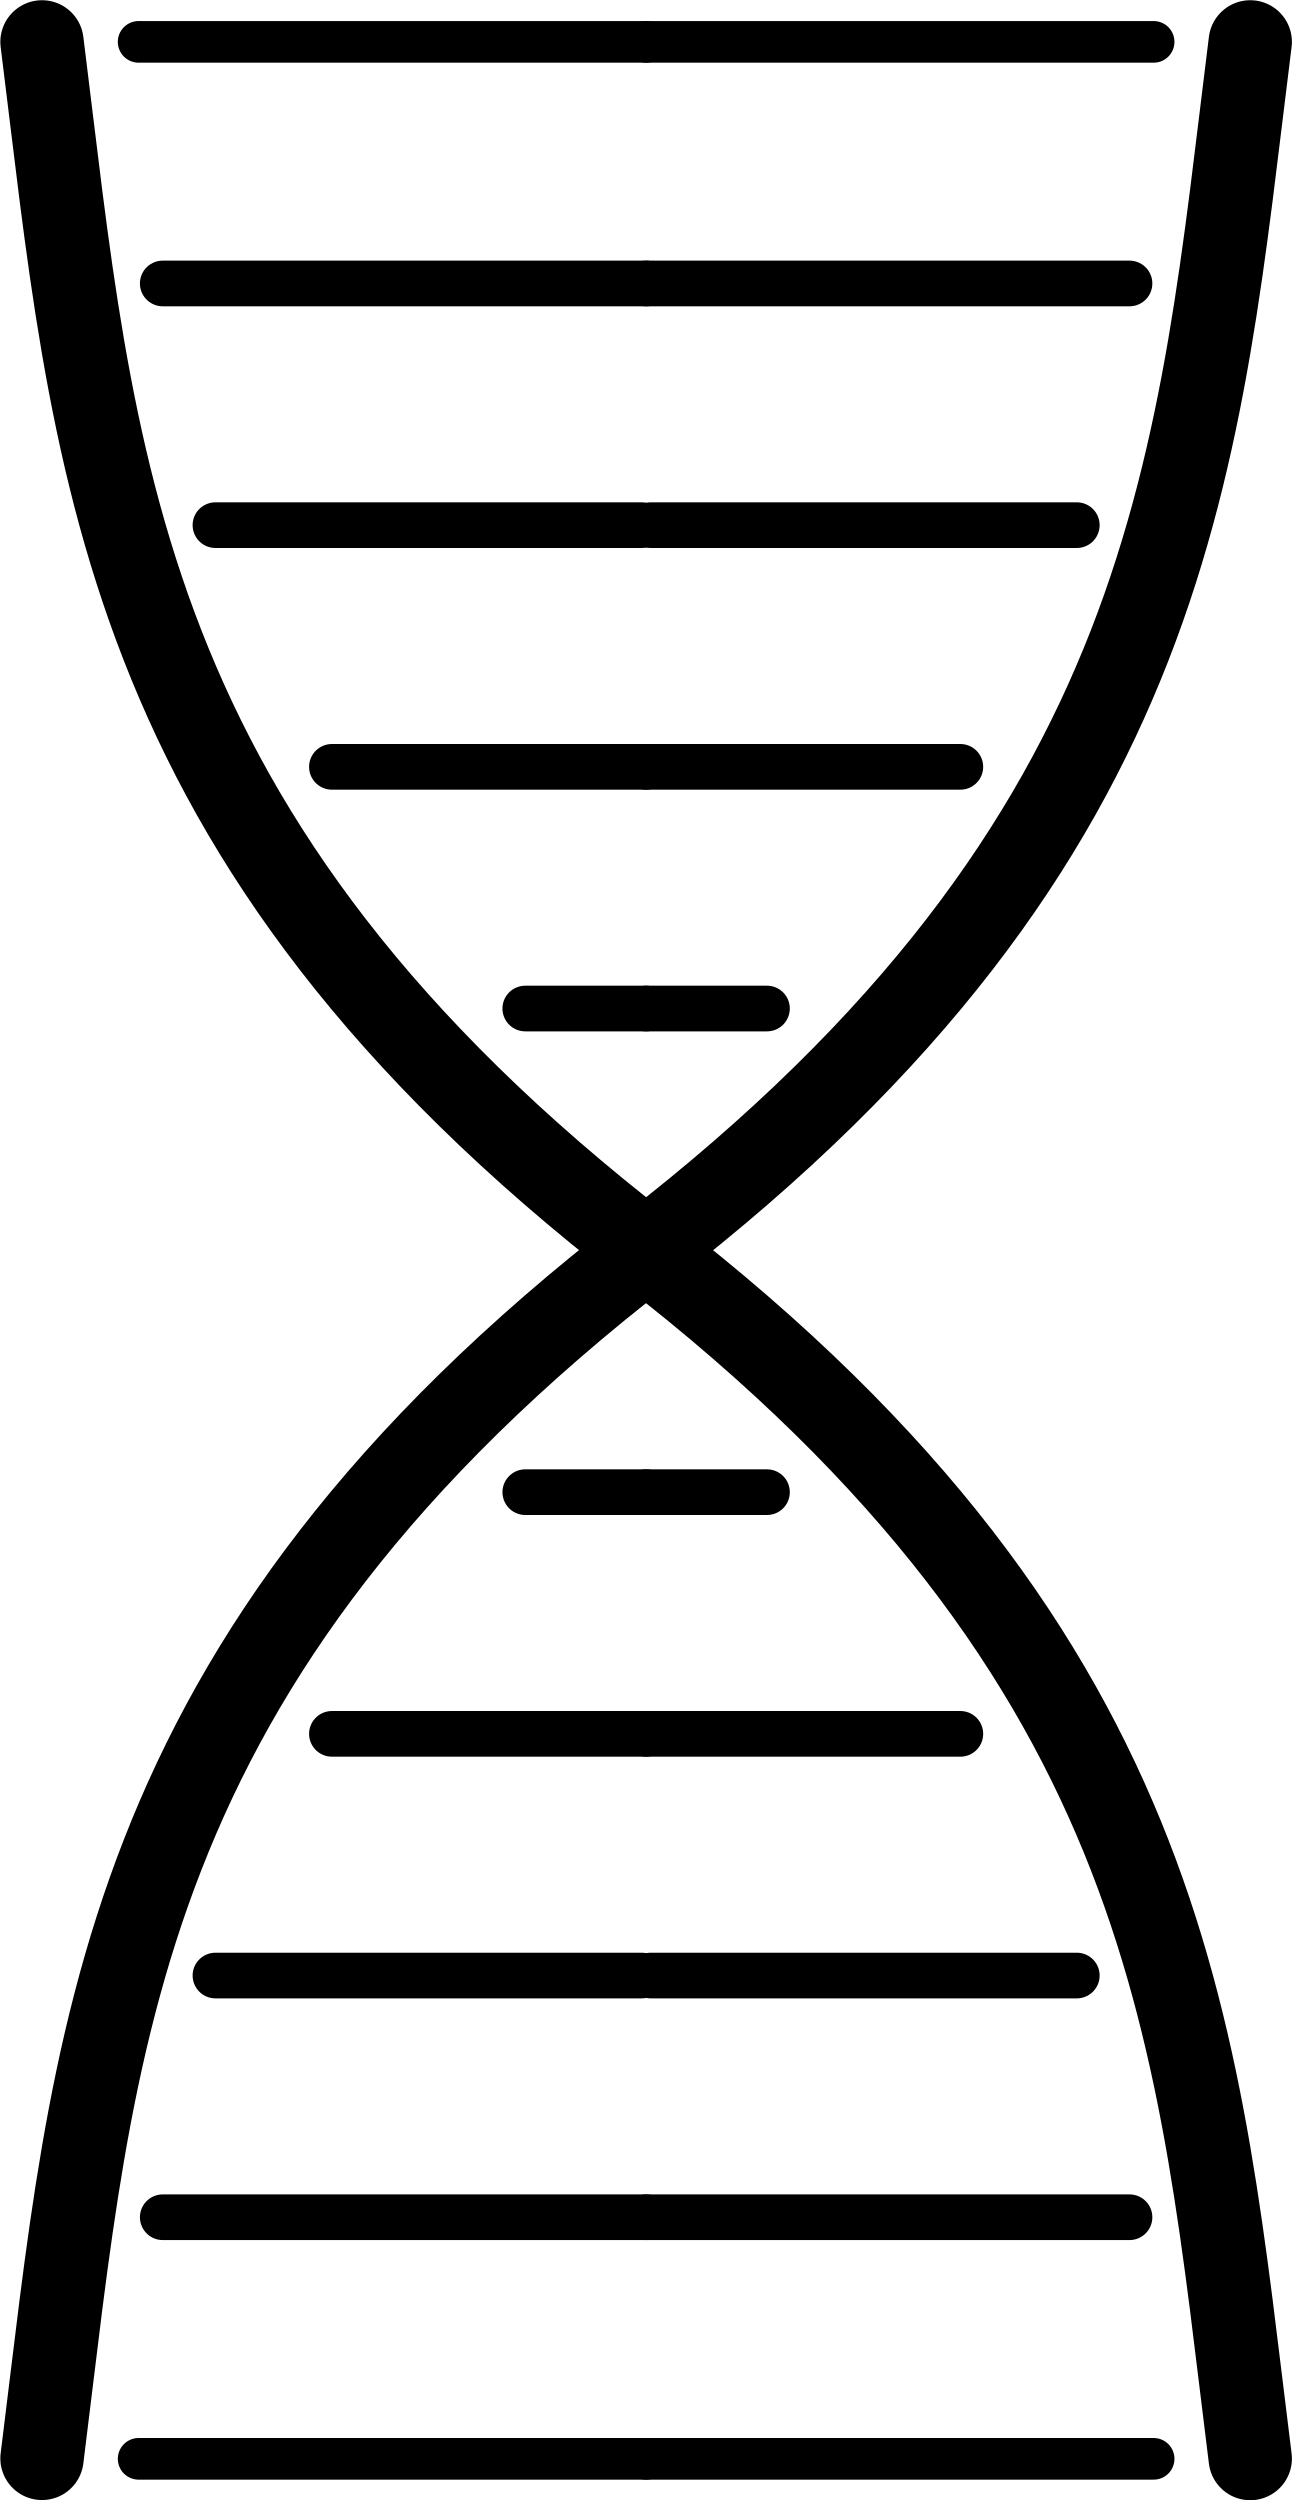
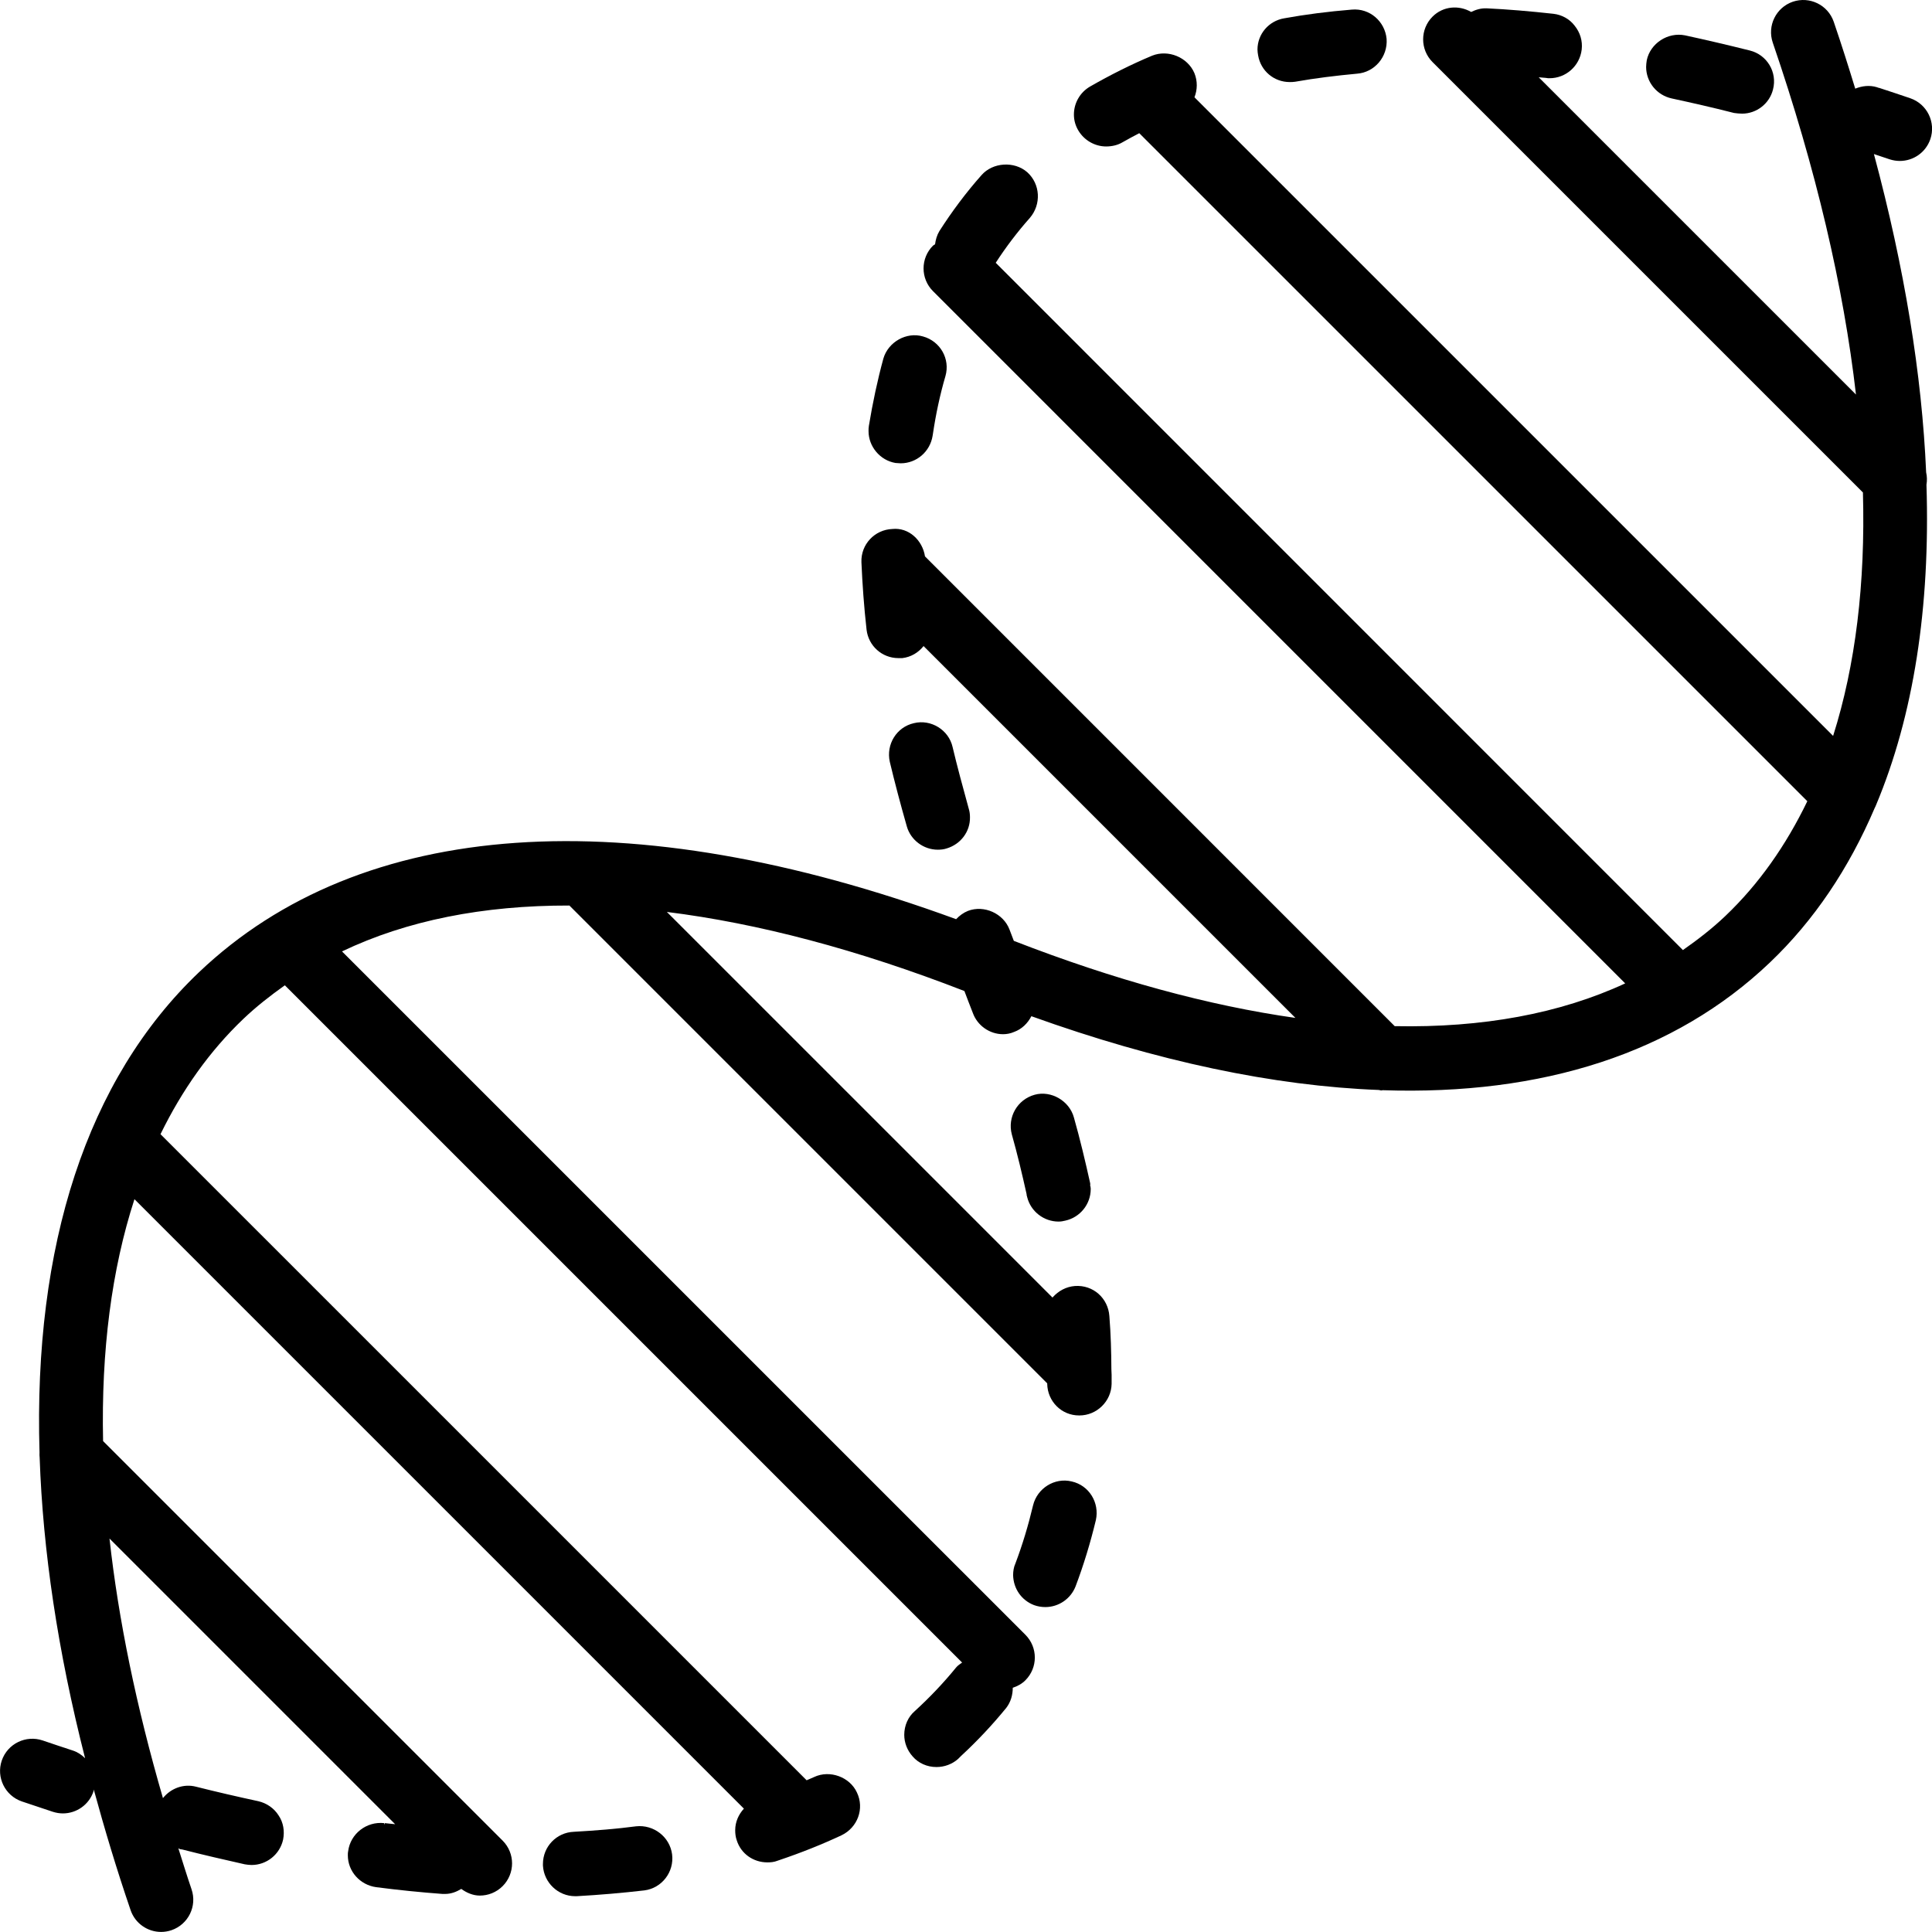
- <svg xmlns="http://www.w3.org/2000/svg" xmlns:xlink="http://www.w3.org/1999/xlink" width="15.498mm" height="29.997mm" version="1.1" viewBox="0 0 15.498 29.997">
-   <g transform="translate(-97.444 -36.589)">
-     <g transform="matrix(1.0926 0 0 1.0926 -9.0154 -3.3825)">
-       <g transform="matrix(1.0031 0 0 1.0031 -.30158 -.11323)">
-         <path id="path7558" d="m97.896 37.042c0.569 4.517 0.748 8.696 6.615 13.229" fill="none" stroke="#000" stroke-linecap="round" stroke-width=".912" />
-         <use transform="rotate(180 104.51 50.271)" xlink:href="#path7558" />
-         <use transform="matrix(1 0 0 -1 3e-6 100.54)" xlink:href="#path7558" />
-         <use transform="matrix(-1 0 0 1 209.02 3.3333e-7)" xlink:href="#path7558" />
-       </g>
-       <g id="g12102" transform="matrix(1.0031 0 0 1.0031 -.30158 -.11323)">
-         <g id="g12091">
-           <path d="m104.51 37.042h-5.556" fill="none" stroke="#000" stroke-linecap="round" stroke-width=".456" />
-           <path d="m104.51 39.687h-5.292" fill="none" stroke="#000" stroke-linecap="round" stroke-width=".5" />
-           <path d="m104.51 44.979h-3.44" fill="none" stroke="#000" stroke-linecap="round" stroke-width=".5" />
-           <path d="m104.51 47.625h-1.323" fill="none" stroke="#000" stroke-linecap="round" stroke-width=".5" />
-           <path d="m104.46 42.333h-4.665" fill="none" stroke="#000" stroke-linecap="round" stroke-width=".5" />
-         </g>
-         <use transform="matrix(-1 0 0 1 209.02 -3.3333e-7)" xlink:href="#g12091" />
-       </g>
-       <use transform="matrix(1 0 0 -1 6.6712e-5 100.63)" xlink:href="#g12102" />
-     </g>
+ <svg xmlns="http://www.w3.org/2000/svg" fill="#000000" height="113.386" width="113.391" version="1.1" id="Capa_1" viewBox="0 0 8.504 8.504" xml:space="preserve">
+   <defs id="defs226" />
+   <g id="g221" transform="matrix(0.1417384,0,0,0.1417384,1.6938021e-4,-2.242665e-4)">
+     <path d="m 27.81,14.38 c 0.05,0 0.101,0.01 0.16,0.01 0.49,0 0.91,-0.359 0.99,-0.85 l 0.01,-0.061 c 0.09,-0.609 0.22,-1.22 0.39,-1.8 0.15,-0.53 -0.159,-1.08 -0.699,-1.229 -0.511,-0.15 -1.08,0.17 -1.23,0.689 -0.18,0.66 -0.33,1.36 -0.45,2.09 -0.01,0.051 -0.01,0.11 -0.01,0.16 -0.001,0.481 0.359,0.911 0.839,0.991 z" id="path205" />
+     <path d="m 40.05,2.55 c 0.05,0 0.11,0 0.17,-0.01 C 40.84,2.43 41.491,2.35 42.14,2.29 42.69,2.25 43.1,1.76 43.06,1.21 43.01,0.67 42.54,0.25 41.98,0.3 c -0.739,0.06 -1.439,0.15 -2.1,0.27 -0.48,0.08 -0.83,0.49 -0.83,0.971 0,0.06 0.01,0.12 0.02,0.18 0.08,0.479 0.49,0.829 0.98,0.829 z" id="path207" />
+     <path d="m 51.92,3.06 c 0.6,0.13 1.229,0.271 1.93,0.45 0.08,0.01 0.16,0.021 0.25,0.021 0.45,0 0.851,-0.311 0.96,-0.75 C 55.201,2.241 54.871,1.701 54.34,1.57 53.66,1.4 52.98,1.241 52.33,1.1 51.79,0.991 51.25,1.35 51.14,1.871 c -0.01,0.069 -0.02,0.14 -0.02,0.21 0.001,0.469 0.331,0.879 0.8,0.979 z" id="path209" />
+     <path d="m 19.75,56.72 c -0.601,0.08 -1.23,0.13 -1.931,0.17 -0.539,0.021 -0.96,0.46 -0.96,1 0,0.01 0,0.03 0,0.05 0.03,0.53 0.471,0.95 1,0.95 0.021,0 0.04,0 0.051,0 0.71,-0.04 1.409,-0.1 2.1,-0.18 0.54,-0.07 0.93,-0.57 0.86,-1.12 -0.07,-0.54 -0.57,-0.93 -1.12,-0.87 z" id="path211" />
+     <path d="m 33.85,36.73 c -0.149,-0.67 -0.31,-1.35 -0.5,-2.02 -0.14,-0.521 -0.71,-0.851 -1.22,-0.71 -0.54,0.149 -0.85,0.7 -0.71,1.229 0.17,0.601 0.32,1.23 0.46,1.86 0,0.02 0,0.04 0.01,0.06 l 0.01,0.04 c 0.11,0.431 0.511,0.75 0.971,0.75 0.069,0 0.14,-0.01 0.21,-0.029 0.46,-0.101 0.79,-0.511 0.79,-0.98 0,-0.05 -0.011,-0.09 -0.021,-0.14 h 0.01 z" id="path213" />
+     <path d="m 33.281,46.01 c -0.53,-0.13 -1.07,0.21 -1.2,0.74 -0.15,0.63 -0.33,1.229 -0.55,1.81 -0.051,0.11 -0.07,0.24 -0.07,0.36 0.01,0.42 0.26,0.78 0.649,0.93 0.11,0.04 0.23,0.061 0.351,0.061 0.42,0 0.79,-0.261 0.939,-0.641 0.25,-0.66 0.46,-1.35 0.631,-2.06 0.119,-0.54 -0.211,-1.08 -0.75,-1.2 z" id="path215" />
+     <path d="m 29.121,26.39 c 0.1,0 0.189,-0.01 0.279,-0.04 0.431,-0.13 0.73,-0.52 0.721,-0.97 0,-0.09 -0.011,-0.18 -0.04,-0.271 -0.19,-0.689 -0.36,-1.319 -0.5,-1.909 -0.12,-0.53 -0.67,-0.87 -1.2,-0.74 -0.54,0.12 -0.87,0.66 -0.75,1.2 0.15,0.63 0.33,1.31 0.53,2.01 0.12,0.42 0.519,0.72 0.96,0.72 z" id="path217" />
+     <path d="M 59,5 C 59.416,5 59.804,4.739 59.946,4.324 60.125,3.802 59.846,3.233 59.324,3.053 59,2.943 58.678,2.835 58.358,2.731 58.352,2.729 58.345,2.731 58.339,2.729 58.323,2.723 58.308,2.717 58.29,2.711 58.06,2.64 57.825,2.669 57.614,2.755 57.404,2.068 57.186,1.378 56.946,0.677 56.766,0.155 56.198,-0.122 55.675,0.055 c -0.522,0.18 -0.801,0.748 -0.622,1.271 1.342,3.917 2.199,7.586 2.584,10.929 L 47.784,2.402 c 0.076,0.008 0.149,0.011 0.225,0.019 0.04,0.01 0.08,0.01 0.11,0.01 0.51,0 0.939,-0.38 1,-0.89 C 49.15,1.27 49.07,1.01 48.9,0.8 48.741,0.59 48.501,0.46 48.241,0.43 47.511,0.35 46.81,0.29 46.161,0.26 45.99,0.254 45.832,0.302 45.686,0.373 45.304,0.153 44.815,0.19 44.488,0.517 c -0.391,0.391 -0.391,1.023 0,1.414 l 13.365,13.365 c 0.078,2.829 -0.231,5.368 -0.926,7.56 L 37.093,3.023 C 37.185,2.789 37.193,2.52 37.09,2.27 36.88,1.781 36.28,1.531 35.78,1.73 c -0.671,0.28 -1.32,0.61 -1.931,0.96 -0.31,0.181 -0.5,0.511 -0.5,0.87 0,0.181 0.05,0.351 0.141,0.5 0.18,0.3 0.51,0.49 0.859,0.49 0.181,0 0.36,-0.04 0.51,-0.13 0.168,-0.098 0.345,-0.189 0.52,-0.282 l 20.747,20.746 c -0.663,1.373 -1.505,2.574 -2.545,3.564 -0.409,0.39 -0.856,0.735 -1.319,1.059 L 30.921,8.163 C 31.237,7.675 31.594,7.204 31.98,6.77 32.34,6.35 32.31,5.72 31.9,5.35 31.5,5 30.83,5.04 30.48,5.44 30,5.98 29.56,6.57 29.17,7.18 c -0.077,0.129 -0.114,0.267 -0.133,0.408 -0.02,0.017 -0.045,0.024 -0.064,0.042 -0.391,0.391 -0.391,1.023 0,1.414 L 50.47,30.542 c -2.031,0.941 -4.439,1.382 -7.158,1.328 L 28.724,17.281 c -0.076,-0.499 -0.502,-0.906 -1.014,-0.851 -0.55,0.021 -0.98,0.48 -0.96,1.03 0.03,0.689 0.08,1.39 0.16,2.1 0.06,0.5 0.479,0.88 0.989,0.88 0.04,0 0.08,0 0.12,0 0.273,-0.032 0.502,-0.174 0.661,-0.374 l 11.548,11.548 c -2.688,-0.381 -5.617,-1.177 -8.745,-2.393 -0.045,-0.116 -0.092,-0.235 -0.134,-0.351 -0.189,-0.5 -0.79,-0.771 -1.29,-0.58 -0.144,0.058 -0.265,0.149 -0.368,0.258 C 19.535,24.83 11.22,25.395 6.177,30.196 2.688,33.519 1.033,38.695 1.225,45.112 1.221,45.166 1.224,45.216 1.229,45.27 1.329,48.152 1.79,51.276 2.64,54.605 2.534,54.502 2.411,54.416 2.261,54.367 1.95,54.266 1.639,54.161 1.324,54.054 c -0.523,-0.177 -1.091,0.1 -1.271,0.622 -0.179,0.522 0.1,1.091 0.622,1.271 0.325,0.111 0.647,0.218 0.967,0.323 0.104,0.033 0.207,0.049 0.31,0.049 0.422,0 0.813,-0.269 0.951,-0.69 0.006,-0.018 10e-4,-0.035 0.006,-0.053 0.336,1.228 0.708,2.473 1.145,3.749 C 4.197,59.739 4.584,60 5,60 5.107,60 5.217,59.982 5.324,59.946 5.846,59.766 6.125,59.198 5.946,58.675 5.799,58.245 5.671,57.826 5.536,57.402 5.556,57.41 5.57,57.425 5.59,57.43 l 0.07,0.01 c 0.66,0.17 1.32,0.32 1.94,0.46 0.07,0.011 0.141,0.021 0.21,0.021 0.471,0 0.88,-0.33 0.98,-0.79 0.05,-0.26 0.01,-0.53 -0.141,-0.75 C 8.51,56.16 8.281,56 8.02,55.94 7.371,55.8 6.72,55.65 6.09,55.491 5.698,55.387 5.298,55.543 5.058,55.844 4.231,52.998 3.675,50.297 3.398,47.783 l 8.871,8.871 c -0.106,-0.013 -0.213,-0.018 -0.318,-0.033 l -0.011,0.05 -0.01,-0.05 c -0.55,-0.061 -1.05,0.33 -1.12,0.87 -0.01,0.04 -0.01,0.079 -0.01,0.13 0,0.5 0.38,0.92 0.88,0.989 0.7,0.091 1.39,0.16 2.061,0.21 0.029,0 0.05,0 0.079,0 0.187,0 0.353,-0.065 0.503,-0.156 0.174,0.126 0.371,0.207 0.577,0.207 0.256,0 0.512,-0.098 0.707,-0.293 0.391,-0.391 0.391,-1.023 0,-1.414 L 3.199,44.756 C 3.138,41.951 3.464,39.428 4.173,37.244 L 23.1,56.171 c -0.165,0.181 -0.27,0.412 -0.27,0.669 0,0.1 0.01,0.21 0.05,0.32 0.13,0.409 0.51,0.68 0.95,0.68 0.109,0 0.21,-0.01 0.31,-0.05 l 0.061,-0.021 c 0.68,-0.229 1.33,-0.489 1.93,-0.77 0.5,-0.24 0.72,-0.83 0.479,-1.33 -0.22,-0.48 -0.84,-0.71 -1.329,-0.48 -0.075,0.036 -0.156,0.066 -0.233,0.101 L 4.982,35.225 c 0.673,-1.376 1.525,-2.582 2.575,-3.582 0.401,-0.382 0.837,-0.722 1.287,-1.042 l 21.033,21.033 c -0.065,0.048 -0.136,0.09 -0.188,0.155 -0.39,0.479 -0.819,0.93 -1.279,1.35 -0.21,0.18 -0.33,0.45 -0.33,0.74 0,0.24 0.09,0.479 0.26,0.67 0.18,0.21 0.45,0.33 0.74,0.33 0.25,0 0.489,-0.09 0.67,-0.25 l 0.09,-0.09 c 0.51,-0.471 0.979,-0.971 1.41,-1.5 0.138,-0.18 0.2,-0.399 0.2,-0.622 0.143,-0.047 0.279,-0.118 0.392,-0.232 0.391,-0.391 0.391,-1.023 0,-1.414 L 10.619,29.549 c 2.011,-0.962 4.388,-1.431 7.062,-1.425 L 32.52,42.963 v 0.017 c 0.011,0.54 0.44,0.98 0.99,0.98 h 0.01 c 0.54,0 0.99,-0.44 1,-0.98 0,-0.09 0,-0.189 0,-0.279 0,-0.048 -0.005,-0.099 -0.006,-0.147 0,-0.007 -0.001,-0.014 -0.001,-0.021 C 34.51,41.986 34.495,41.434 34.45,40.871 34.41,40.32 33.95,39.9 33.38,39.94 c -0.271,0.021 -0.51,0.15 -0.69,0.351 -0.002,0.003 -0.003,0.007 -0.005,0.009 L 20.708,28.323 c 2.829,0.352 5.926,1.168 9.24,2.456 0.085,0.224 0.168,0.444 0.262,0.681 0.14,0.39 0.52,0.66 0.939,0.66 0.11,0 0.23,-0.021 0.341,-0.07 0.24,-0.086 0.424,-0.268 0.538,-0.489 3.91,1.405 7.533,2.167 10.791,2.291 0.026,0.002 0.05,0.015 0.076,0.015 0.014,0 0.027,-0.007 0.041,-0.008 4.968,0.167 9.078,-1.154 12.025,-3.963 1.378,-1.312 2.458,-2.929 3.256,-4.798 0.015,-0.031 0.031,-0.059 0.042,-0.091 1.169,-2.786 1.688,-6.148 1.567,-9.953 0.022,-0.129 0.019,-0.256 -0.01,-0.383 -0.131,-3.037 -0.672,-6.352 -1.622,-9.885 0.16,0.054 0.319,0.106 0.481,0.161 C 58.784,4.983 58.893,5 59,5 Z" id="path219" />
  </g>
</svg>
